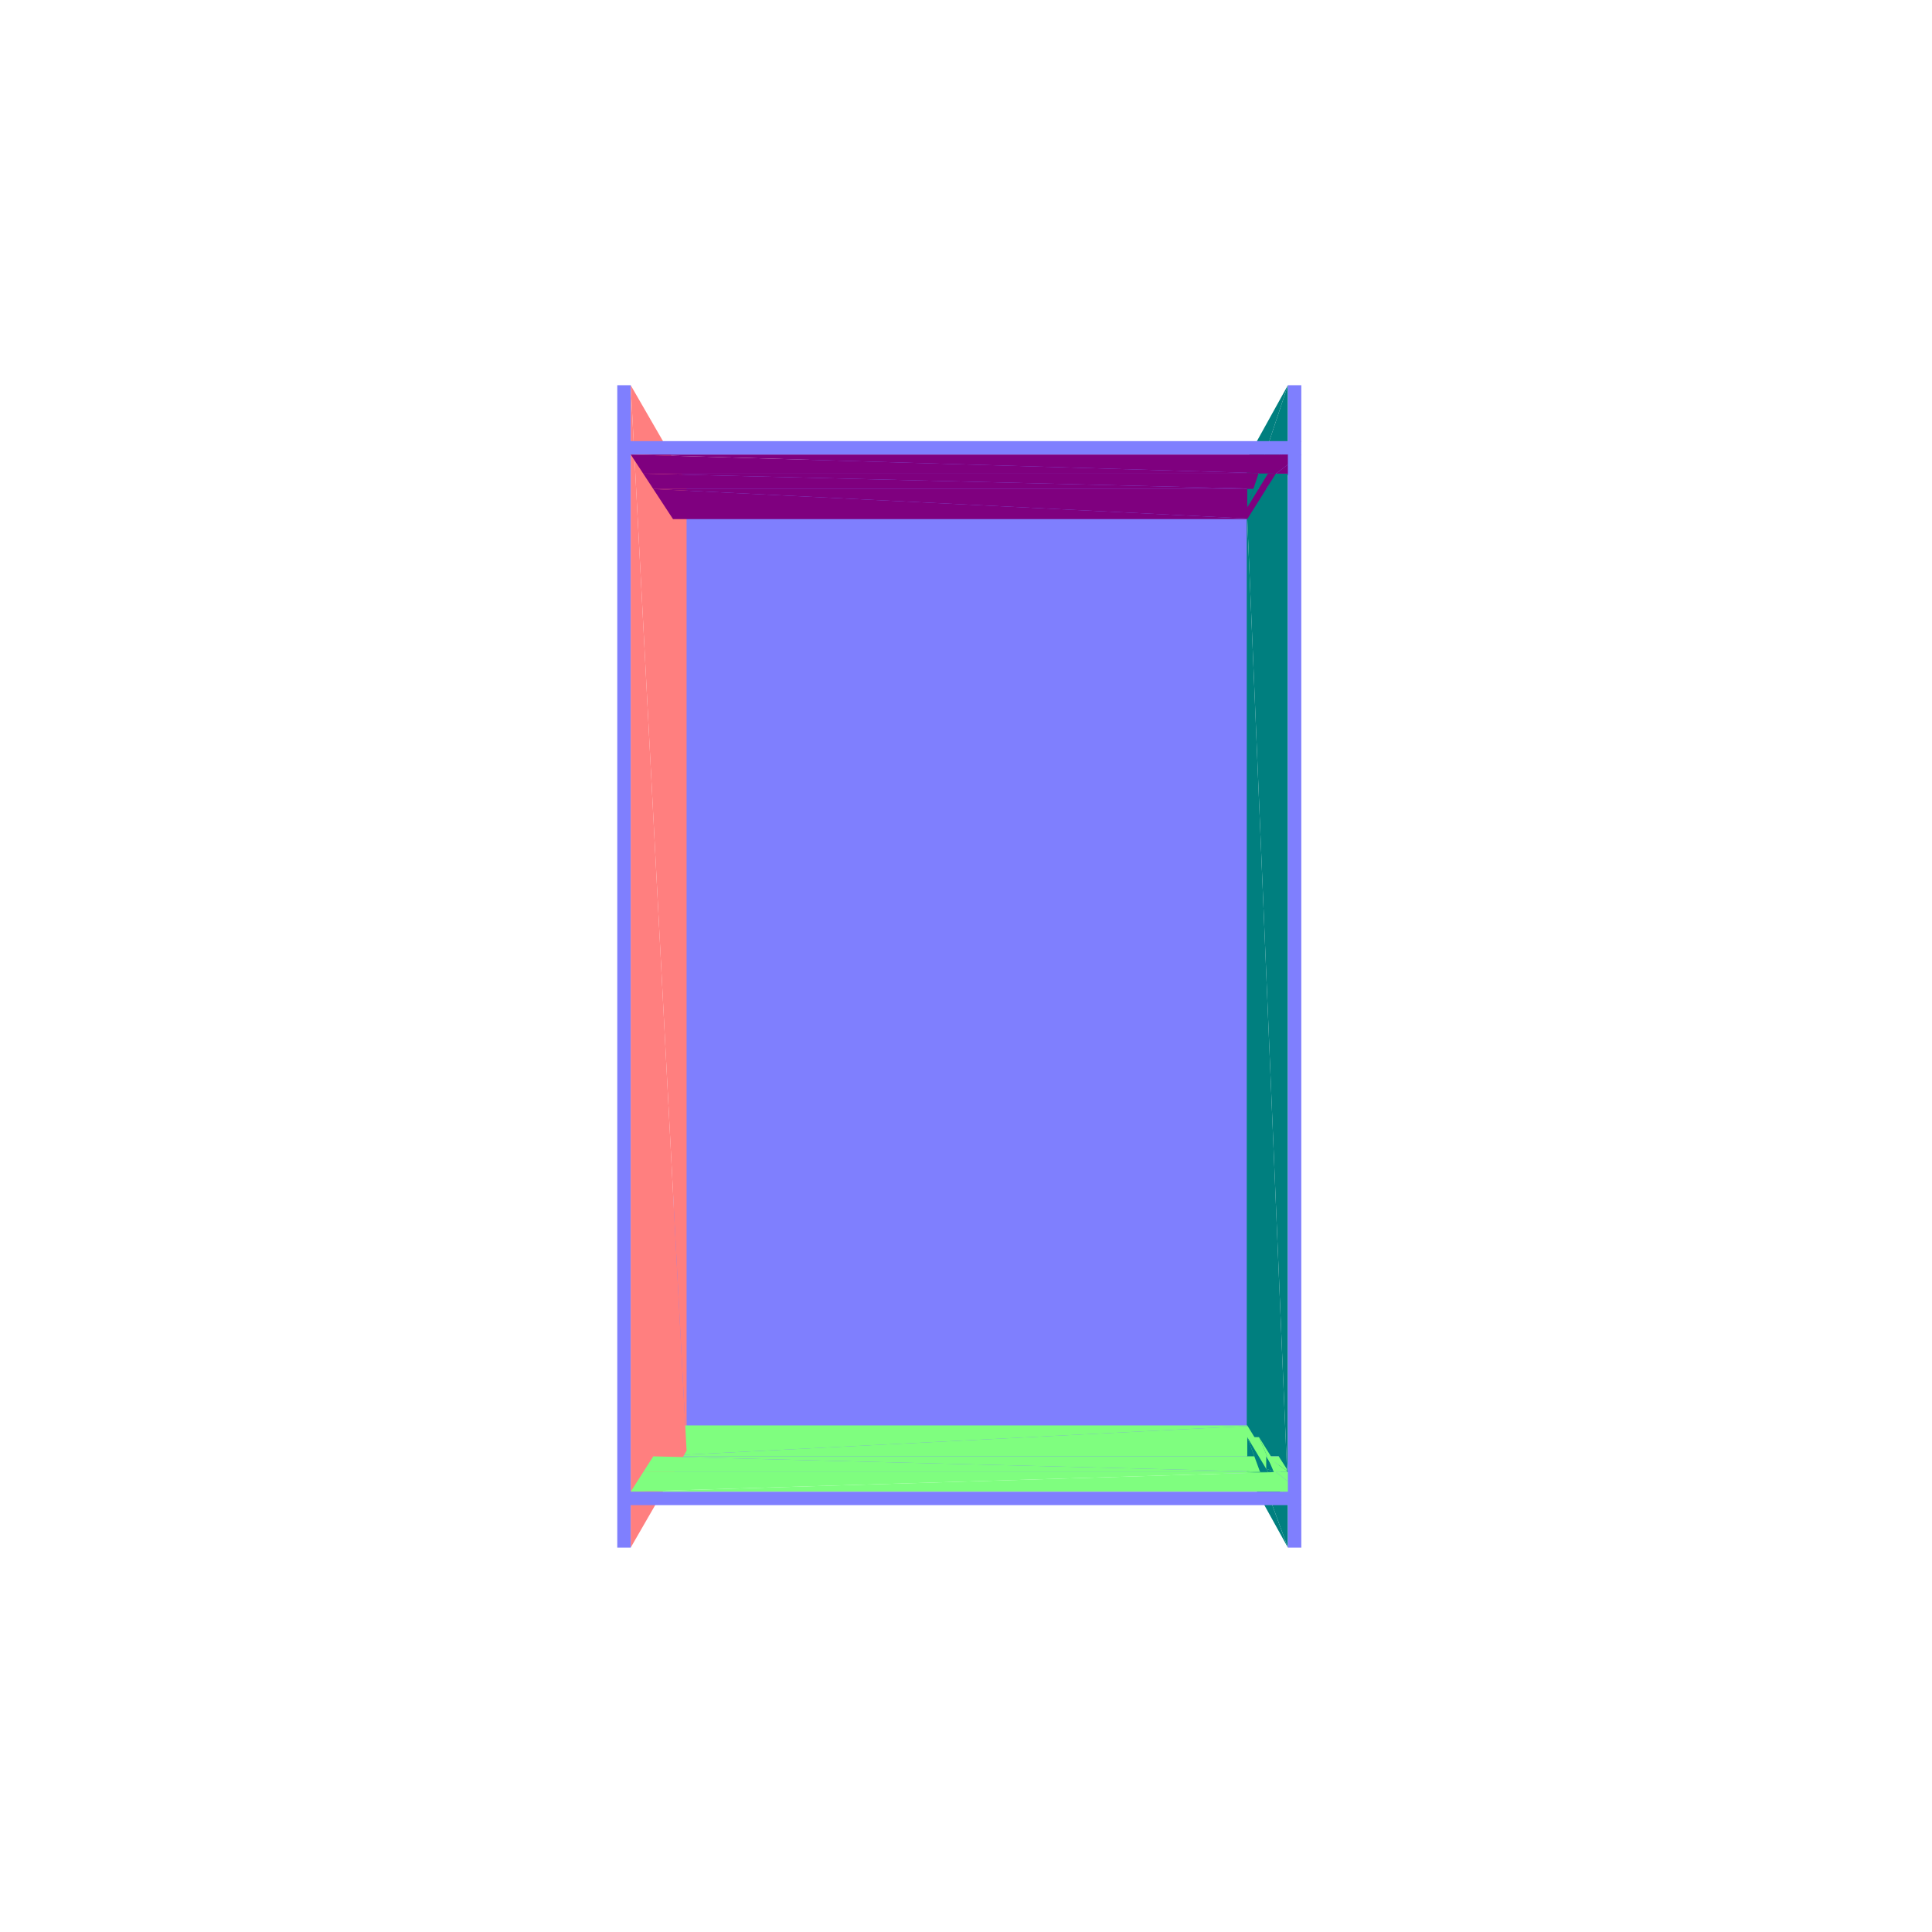
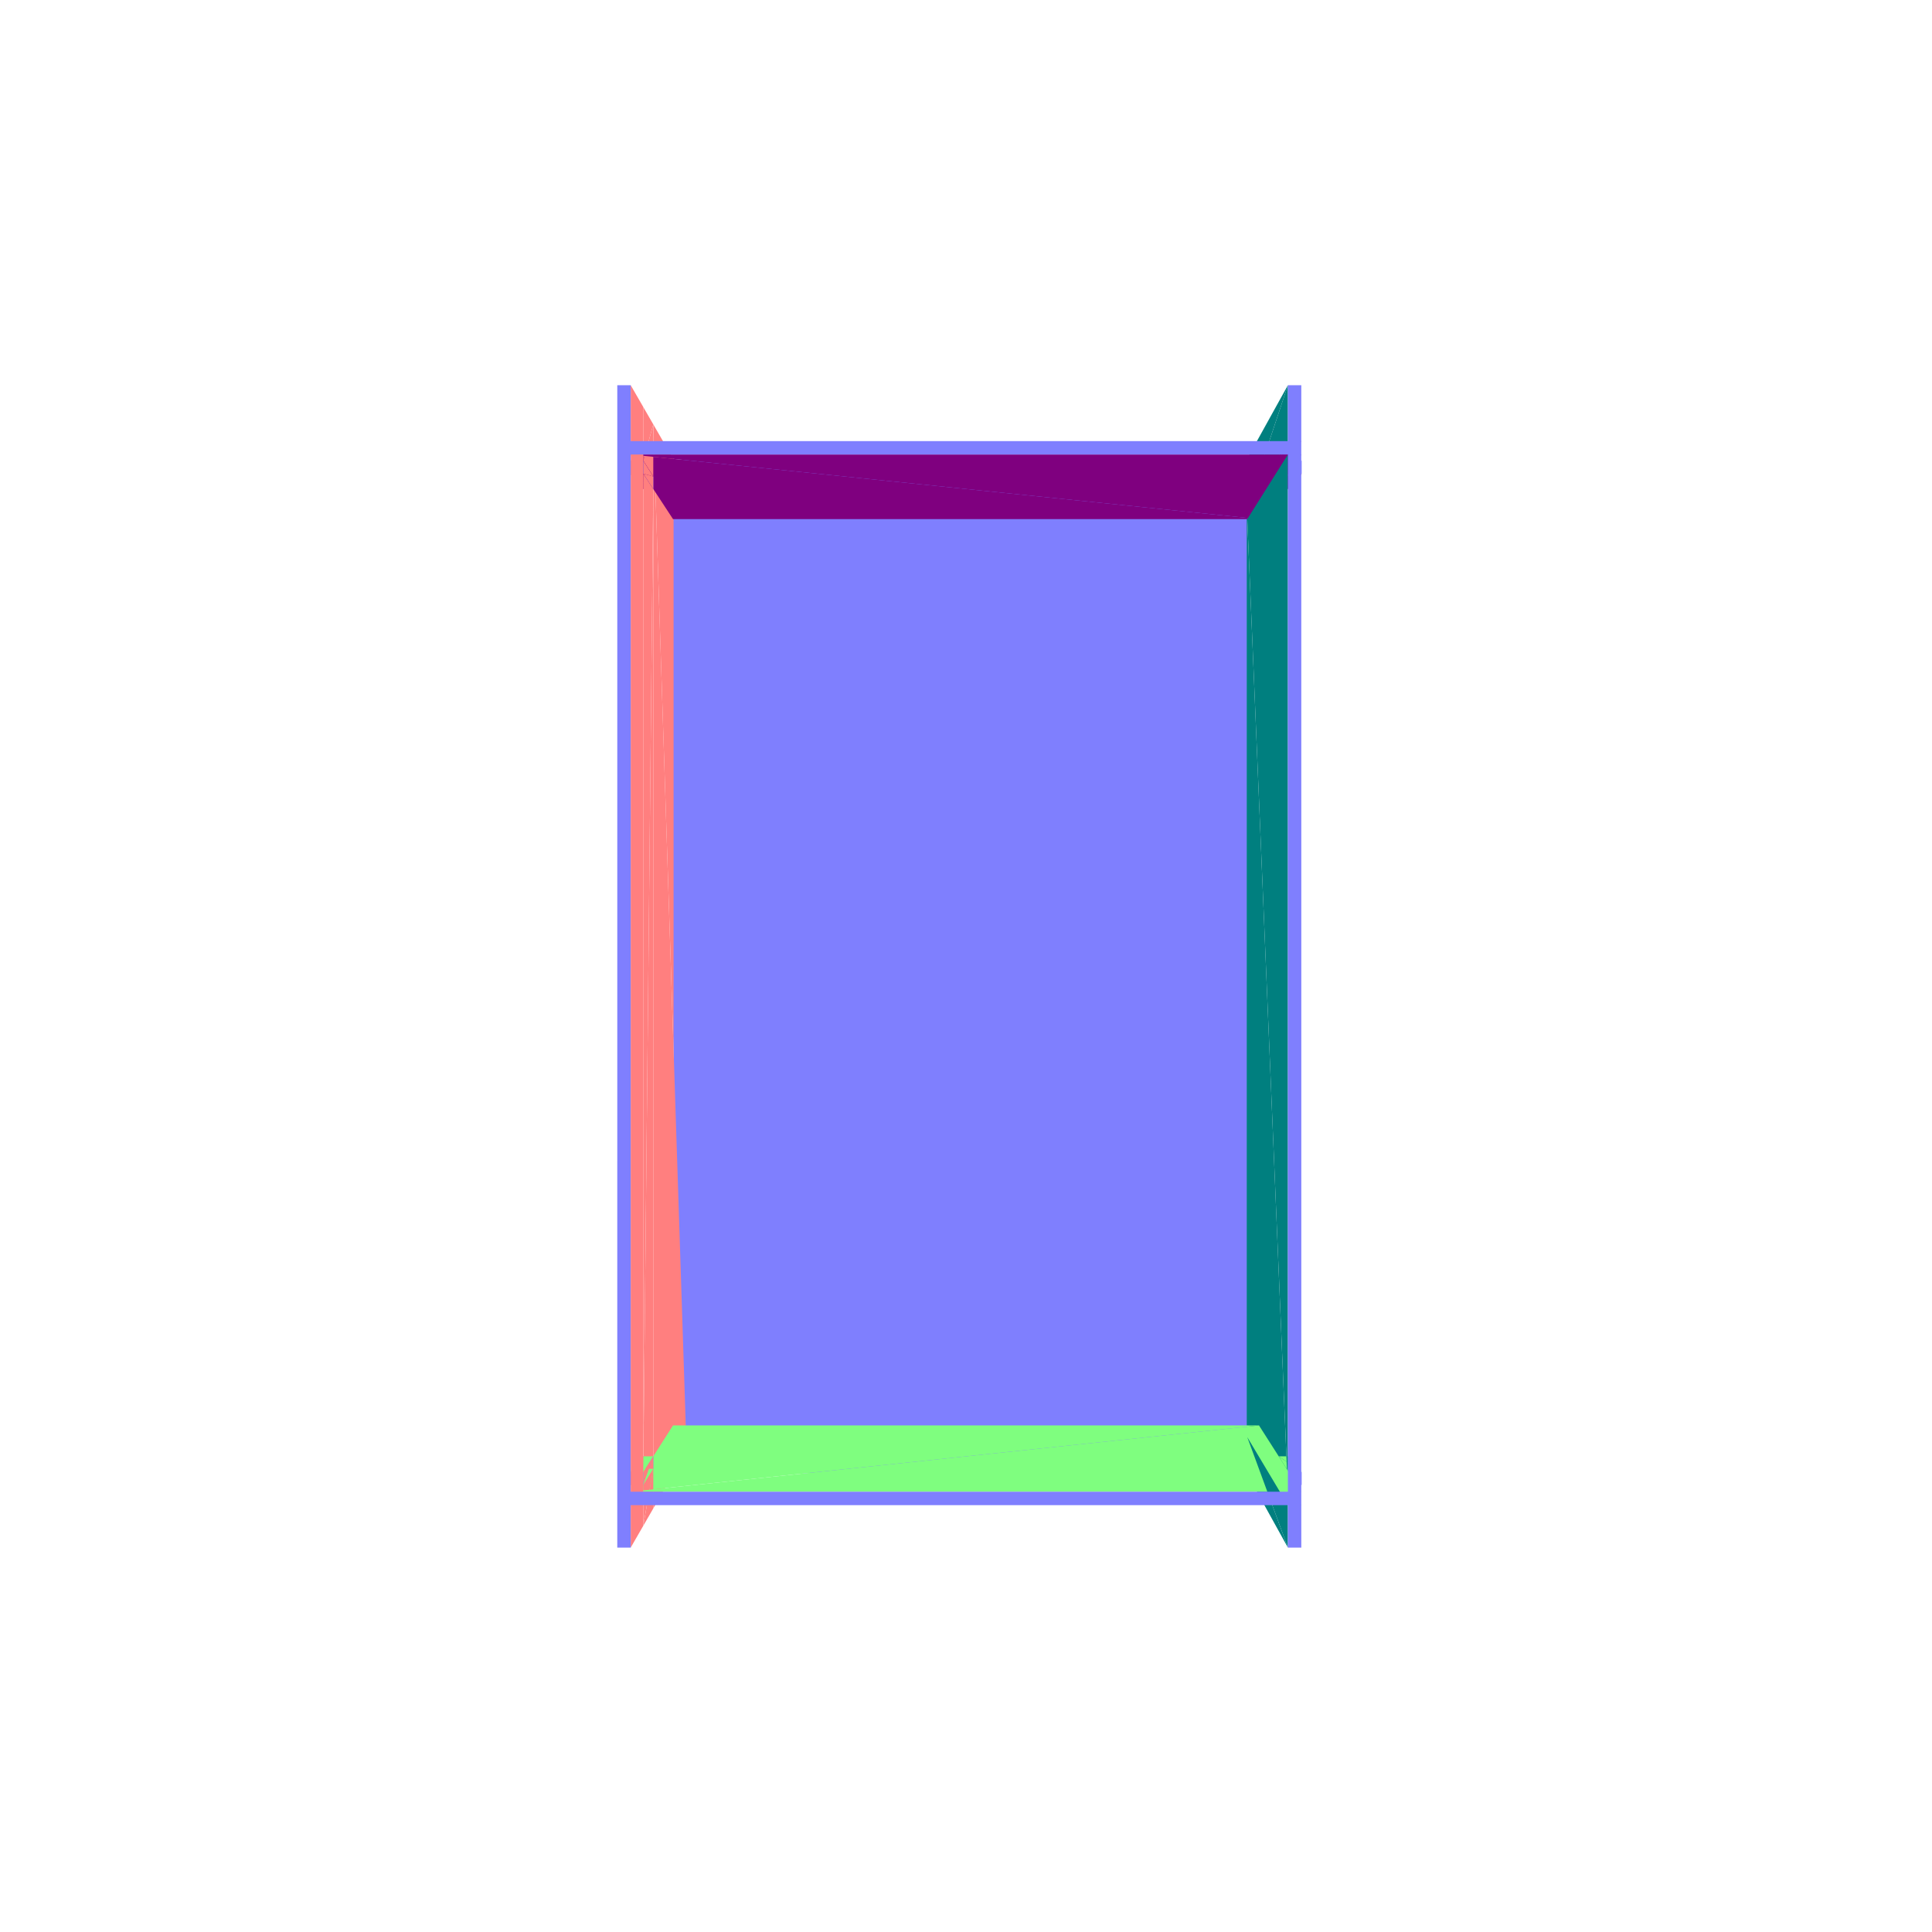
<svg xmlns="http://www.w3.org/2000/svg" viewBox="-250 -250 500 500" width="500" height="500">
  <path d="M-72.517,125.799L69.614,-125.588L-72.515,-125.588zM69.614,-125.588L-72.517,125.799L69.616,125.799z" style="fill:rgb(127,127,254)" />
  <path d="M69.422,125.45L72.791,-131.324L69.421,-125.239zM72.791,-131.324L69.422,125.45L72.791,-118.686zM72.791,-118.686L69.422,125.45L72.791,-115.654zM72.791,-115.654L69.422,125.45L72.792,118.897zM72.792,118.897L69.422,125.45L72.792,121.93zM72.792,121.93L69.422,125.45L72.793,131.535z" style="fill:rgb(0,127,127)" />
+   <path d="M-80.931,-140.176L-72.315,125.45L-72.313,-125.239z" style="fill:rgb(255,127,127)" />
  <path d="M-75.679,131.28L72.65,-131.069L-75.677,-131.069zM72.65,-131.069L-75.679,131.28L72.651,131.28zM72.791,-115.654L75.824,-118.686L72.791,-118.686zM75.824,-118.686L72.791,-115.654L75.824,-115.654zM72.792,121.93L75.825,118.897L72.792,118.897zM75.825,118.897L72.792,121.93L75.826,121.93z" style="fill:rgb(127,127,254)" />
-   <path d="M-86.776,-150.307L-72.315,125.45L-72.313,-125.239z" style="fill:rgb(255,127,127)" />
-   <path d="M75.824,-115.654L-80.931,-123.451L-75.824,-115.654z" style="fill:rgb(127,0,127)" />
-   <path d="M-80.933,126.899L75.825,118.897L-75.825,118.897z" style="fill:rgb(127,254,127)" />
-   <path d="M-80.931,-123.451L75.824,-115.654L80.931,-123.451z" style="fill:rgb(127,0,127)" />
-   <path d="M75.825,118.897L77.696,126.899L80.933,126.899zM75.825,118.897L-80.933,126.899L77.696,126.899z" style="fill:rgb(127,254,127)" />
+   <path d="M-72.315,125.45L-80.931,-140.176L-80.931,-126.688zM-72.315,125.45L-80.931,-126.688L-80.931,-123.451zM-72.315,125.45L-80.931,-123.451L-80.933,126.899zM-72.315,125.45L-80.933,126.899L-80.933,130.136zM-72.315,125.45L-80.933,130.136L-80.933,140.388z" style="fill:rgb(255,127,127)" />
  <path d="M72.791,-118.686L83.305,-150.307L72.791,-131.324z" style="fill:rgb(0,127,127)" />
-   <path d="M75.824,-118.686L83.305,-135.845L72.791,-118.686z" style="fill:rgb(127,0,127)" />
+   <path d="M75.824,-118.686L83.305,-135.845L72.791,-118.686zM75.824,-115.654L-86.776,-132.374L-75.824,-115.654z" style="fill:rgb(127,0,127)" />
  <path d="M83.307,136.057L72.791,-115.654L72.792,118.897z" style="fill:rgb(0,127,127)" />
-   <path d="M83.307,139.528L75.826,121.93L72.792,121.93z" style="fill:rgb(127,254,127)" />
+   <path d="M-86.778,136.057L75.825,118.897L-75.825,118.897zM72.792,121.93L86.778,139.528L75.826,121.93z" style="fill:rgb(127,254,127)" />
  <path d="M83.307,150.52L72.792,121.93L72.793,131.535z" style="fill:rgb(0,127,127)" />
-   <path d="M77.694,-123.451L80.931,-126.688L77.694,-126.688zM80.931,-126.688L77.694,-123.451L80.931,-123.451zM77.696,130.136L80.933,126.899L77.696,126.899zM80.933,126.899L77.696,130.136L80.933,130.136z" style="fill:rgb(127,127,254)" />
-   <path d="M77.694,-123.451L80.187,-130.756L77.694,-126.688z" style="fill:rgb(0,127,127)" />
-   <path d="M77.694,-123.451L-83.528,-127.415L-80.931,-123.451zM80.931,-123.451L80.187,-127.415L77.694,-123.451z" style="fill:rgb(127,0,127)" />
-   <path d="M-80.933,126.899L80.189,130.967L77.696,126.899zM77.696,126.899L83.53,130.967L80.933,126.899z" style="fill:rgb(127,254,127)" />
-   <path d="M77.696,130.136L80.189,130.967L77.696,126.899z" style="fill:rgb(0,127,127)" />
-   <path d="M-72.315,125.45L-86.776,-150.307L-86.778,150.52z" style="fill:rgb(255,127,127)" />
-   <path d="M80.187,-130.756L77.694,-123.451L80.187,-127.415z" style="fill:rgb(0,127,127)" />
-   <path d="M-83.528,-127.415L77.694,-123.451L80.187,-127.415zM80.187,-127.415L80.931,-123.451L83.528,-127.415z" style="fill:rgb(127,0,127)" />
-   <path d="M80.189,130.967L-80.933,126.899L-83.53,130.967zM83.53,130.967L77.696,126.899L80.189,130.967z" style="fill:rgb(127,254,127)" />
-   <path d="M80.189,130.967L77.696,130.136L80.189,134.309zM83.305,-150.307L72.791,-118.686L83.305,-135.845z" style="fill:rgb(0,127,127)" />
-   <path d="M83.305,-135.845L75.824,-118.686L86.776,-135.845z" style="fill:rgb(127,0,127)" />
+   <path d="M-84.168,-123.451L-80.931,-126.688L-84.168,-126.688zM-80.931,-126.688L-84.168,-123.451L-80.931,-123.451zM-84.17,130.136L-80.933,126.899L-84.17,126.899zM-80.933,126.899L-84.17,130.136L-80.933,130.136z" style="fill:rgb(127,127,254)" />
+   <path d="M-80.931,-140.176L-83.528,-130.756L-80.931,-126.688z" style="fill:rgb(255,127,127)" />
+   <path d="M-80.931,-126.688L-86.869,-130.756L-84.168,-126.688z" style="fill:rgb(127,0,127)" />
+   <path d="M80.931,-123.451L83.528,-130.756L80.931,-126.688z" style="fill:rgb(0,127,127)" />
+   <path d="M-80.931,-126.688L-83.528,-127.415L-80.931,-123.451z" style="fill:rgb(255,127,127)" />
+   <path d="M84.168,-123.451L83.528,-127.415L80.931,-123.451zM-80.931,-123.451L-86.869,-127.415L-84.168,-123.451z" style="fill:rgb(127,0,127)" />
+   <path d="M-80.931,-123.451L-83.53,130.967L-80.933,126.899z" style="fill:rgb(255,127,127)" />
+   <path d="M80.933,126.899L86.871,130.967L84.17,126.899zM-84.17,126.899L-83.53,130.967L-80.933,126.899z" style="fill:rgb(127,254,127)" />
+   <path d="M80.933,130.136L83.53,130.967L80.933,126.899z" style="fill:rgb(0,127,127)" />
+   <path d="M-80.933,126.899L-83.53,134.309L-80.933,130.136z" style="fill:rgb(255,127,127)" />
+   <path d="M-84.17,130.136L-83.53,134.309L-80.933,130.136z" style="fill:rgb(127,254,127)" />
+   <path d="M-80.933,130.136L-83.53,144.889L-80.933,140.388zM-83.528,-130.756L-80.931,-140.176L-83.528,-144.677z" style="fill:rgb(255,127,127)" />
+   <path d="M-86.869,-130.756L-80.931,-126.688L-83.528,-130.756z" style="fill:rgb(127,0,127)" />
+   <path d="M-83.528,-127.415L-80.931,-126.688L-83.528,-130.756z" style="fill:rgb(255,127,127)" />
+   <path d="M83.528,-130.756L80.931,-123.451L83.528,-127.415z" style="fill:rgb(0,127,127)" />
+   <path d="M83.528,-127.415L84.168,-123.451L86.869,-127.415zM-86.869,-127.415L-80.931,-123.451L-83.528,-127.415z" style="fill:rgb(127,0,127)" />
+   <path d="M-83.53,130.967L-80.931,-123.451L-83.528,-127.415z" style="fill:rgb(255,127,127)" />
+   <path d="M86.871,130.967L80.933,126.899L83.53,130.967zM-83.53,130.967L-84.17,126.899L-86.871,130.967z" style="fill:rgb(127,254,127)" />
+   <path d="M-83.53,134.309L-80.933,126.899L-83.53,130.967z" style="fill:rgb(255,127,127)" />
+   <path d="M83.53,130.967L80.933,130.136L83.53,134.309z" style="fill:rgb(0,127,127)" />
+   <path d="M-83.53,134.309L-84.17,130.136L-86.871,134.309z" style="fill:rgb(127,254,127)" />
+   <path d="M-83.53,144.889L-80.933,130.136L-83.53,134.309z" style="fill:rgb(255,127,127)" />
+   <path d="M83.305,-150.307L72.791,-118.686L83.305,-135.845z" style="fill:rgb(0,127,127)" />
+   <path d="M83.305,-135.845L75.824,-118.686L86.776,-135.845zM-86.776,-132.374L75.824,-115.654L86.776,-132.374z" style="fill:rgb(127,0,127)" />
  <path d="M72.791,-115.654L83.307,136.057L83.305,-132.374z" style="fill:rgb(0,127,127)" />
-   <path d="M75.826,121.93L83.307,139.528L86.778,139.528z" style="fill:rgb(127,254,127)" />
+   <path d="M75.825,118.897L-86.778,136.057L86.778,136.057zM86.778,139.528L72.792,121.93L83.307,139.528z" style="fill:rgb(127,254,127)" />
  <path d="M72.792,121.93L83.307,150.52L83.307,139.528z" style="fill:rgb(0,127,127)" />
-   <path d="M80.187,-127.415L83.528,-130.756L80.187,-130.756zM83.528,-130.756L80.187,-127.415L83.528,-127.415zM80.189,134.309L83.53,130.967L80.189,130.967zM83.53,130.967L80.189,134.309L83.53,134.309z" style="fill:rgb(127,127,254)" />
-   <path d="M86.776,-132.374L80.187,-127.415L83.528,-127.415zM80.187,-127.415L-86.776,-132.374L-83.528,-127.415z" style="fill:rgb(127,0,127)" />
-   <path d="M80.189,130.967L86.778,136.057L83.53,130.967zM-86.778,136.057L80.189,130.967L-83.53,130.967z" style="fill:rgb(127,254,127)" />
-   <path d="M-86.776,-132.374L80.187,-127.415L86.776,-132.374z" style="fill:rgb(127,0,127)" />
-   <path d="M80.189,130.967L-86.778,136.057L86.778,136.057z" style="fill:rgb(127,254,127)" />
+   <path d="M83.528,-127.415L86.869,-130.756L83.528,-130.756zM-86.869,-127.415L-83.528,-130.756L-86.869,-130.756zM86.869,-130.756L83.528,-127.415L86.869,-127.415zM-83.528,-130.756L-86.869,-127.415L-83.528,-127.415zM83.53,134.309L86.871,130.967L83.53,130.967zM-86.871,134.309L-83.53,130.967L-86.871,130.967zM86.871,130.967L83.53,134.309L86.871,134.309zM-83.53,130.967L-86.871,134.309L-83.53,134.309z" style="fill:rgb(127,127,254)" />
+   <path d="M-83.528,-144.677L-86.778,150.52L-83.528,-130.756zM-83.528,-130.756L-86.778,150.52L-83.528,-127.415zM-83.528,-127.415L-86.778,150.52L-83.53,130.967zM-83.53,130.967L-86.778,150.52L-83.53,134.309zM-83.53,134.309L-86.778,150.52L-83.53,144.889zM-86.778,150.52L-83.528,-144.677L-86.776,-150.307z" style="fill:rgb(255,127,127)" />
  <path d="M83.305,-135.845L86.776,-150.307L83.305,-150.307zM86.776,-150.307L83.305,-135.845L86.776,-135.845zM-86.776,-132.374L86.776,-135.845L-86.776,-135.845zM86.776,-135.845L-86.776,-132.374L86.776,-132.374zM-90.249,150.52L-86.776,-150.307L-90.247,-150.307zM83.307,136.057L86.776,-132.374L83.305,-132.374zM86.776,-132.374L83.307,136.057L86.778,136.057zM-86.776,-150.307L-90.249,150.52L-86.778,150.52zM-86.778,139.528L86.778,136.057L-86.778,136.057zM86.778,136.057L-86.778,139.528L86.778,139.528zM83.307,150.52L86.778,139.528L83.307,139.528zM86.778,139.528L83.307,150.52L86.778,150.52z" style="fill:rgb(127,127,254)" />
</svg>
